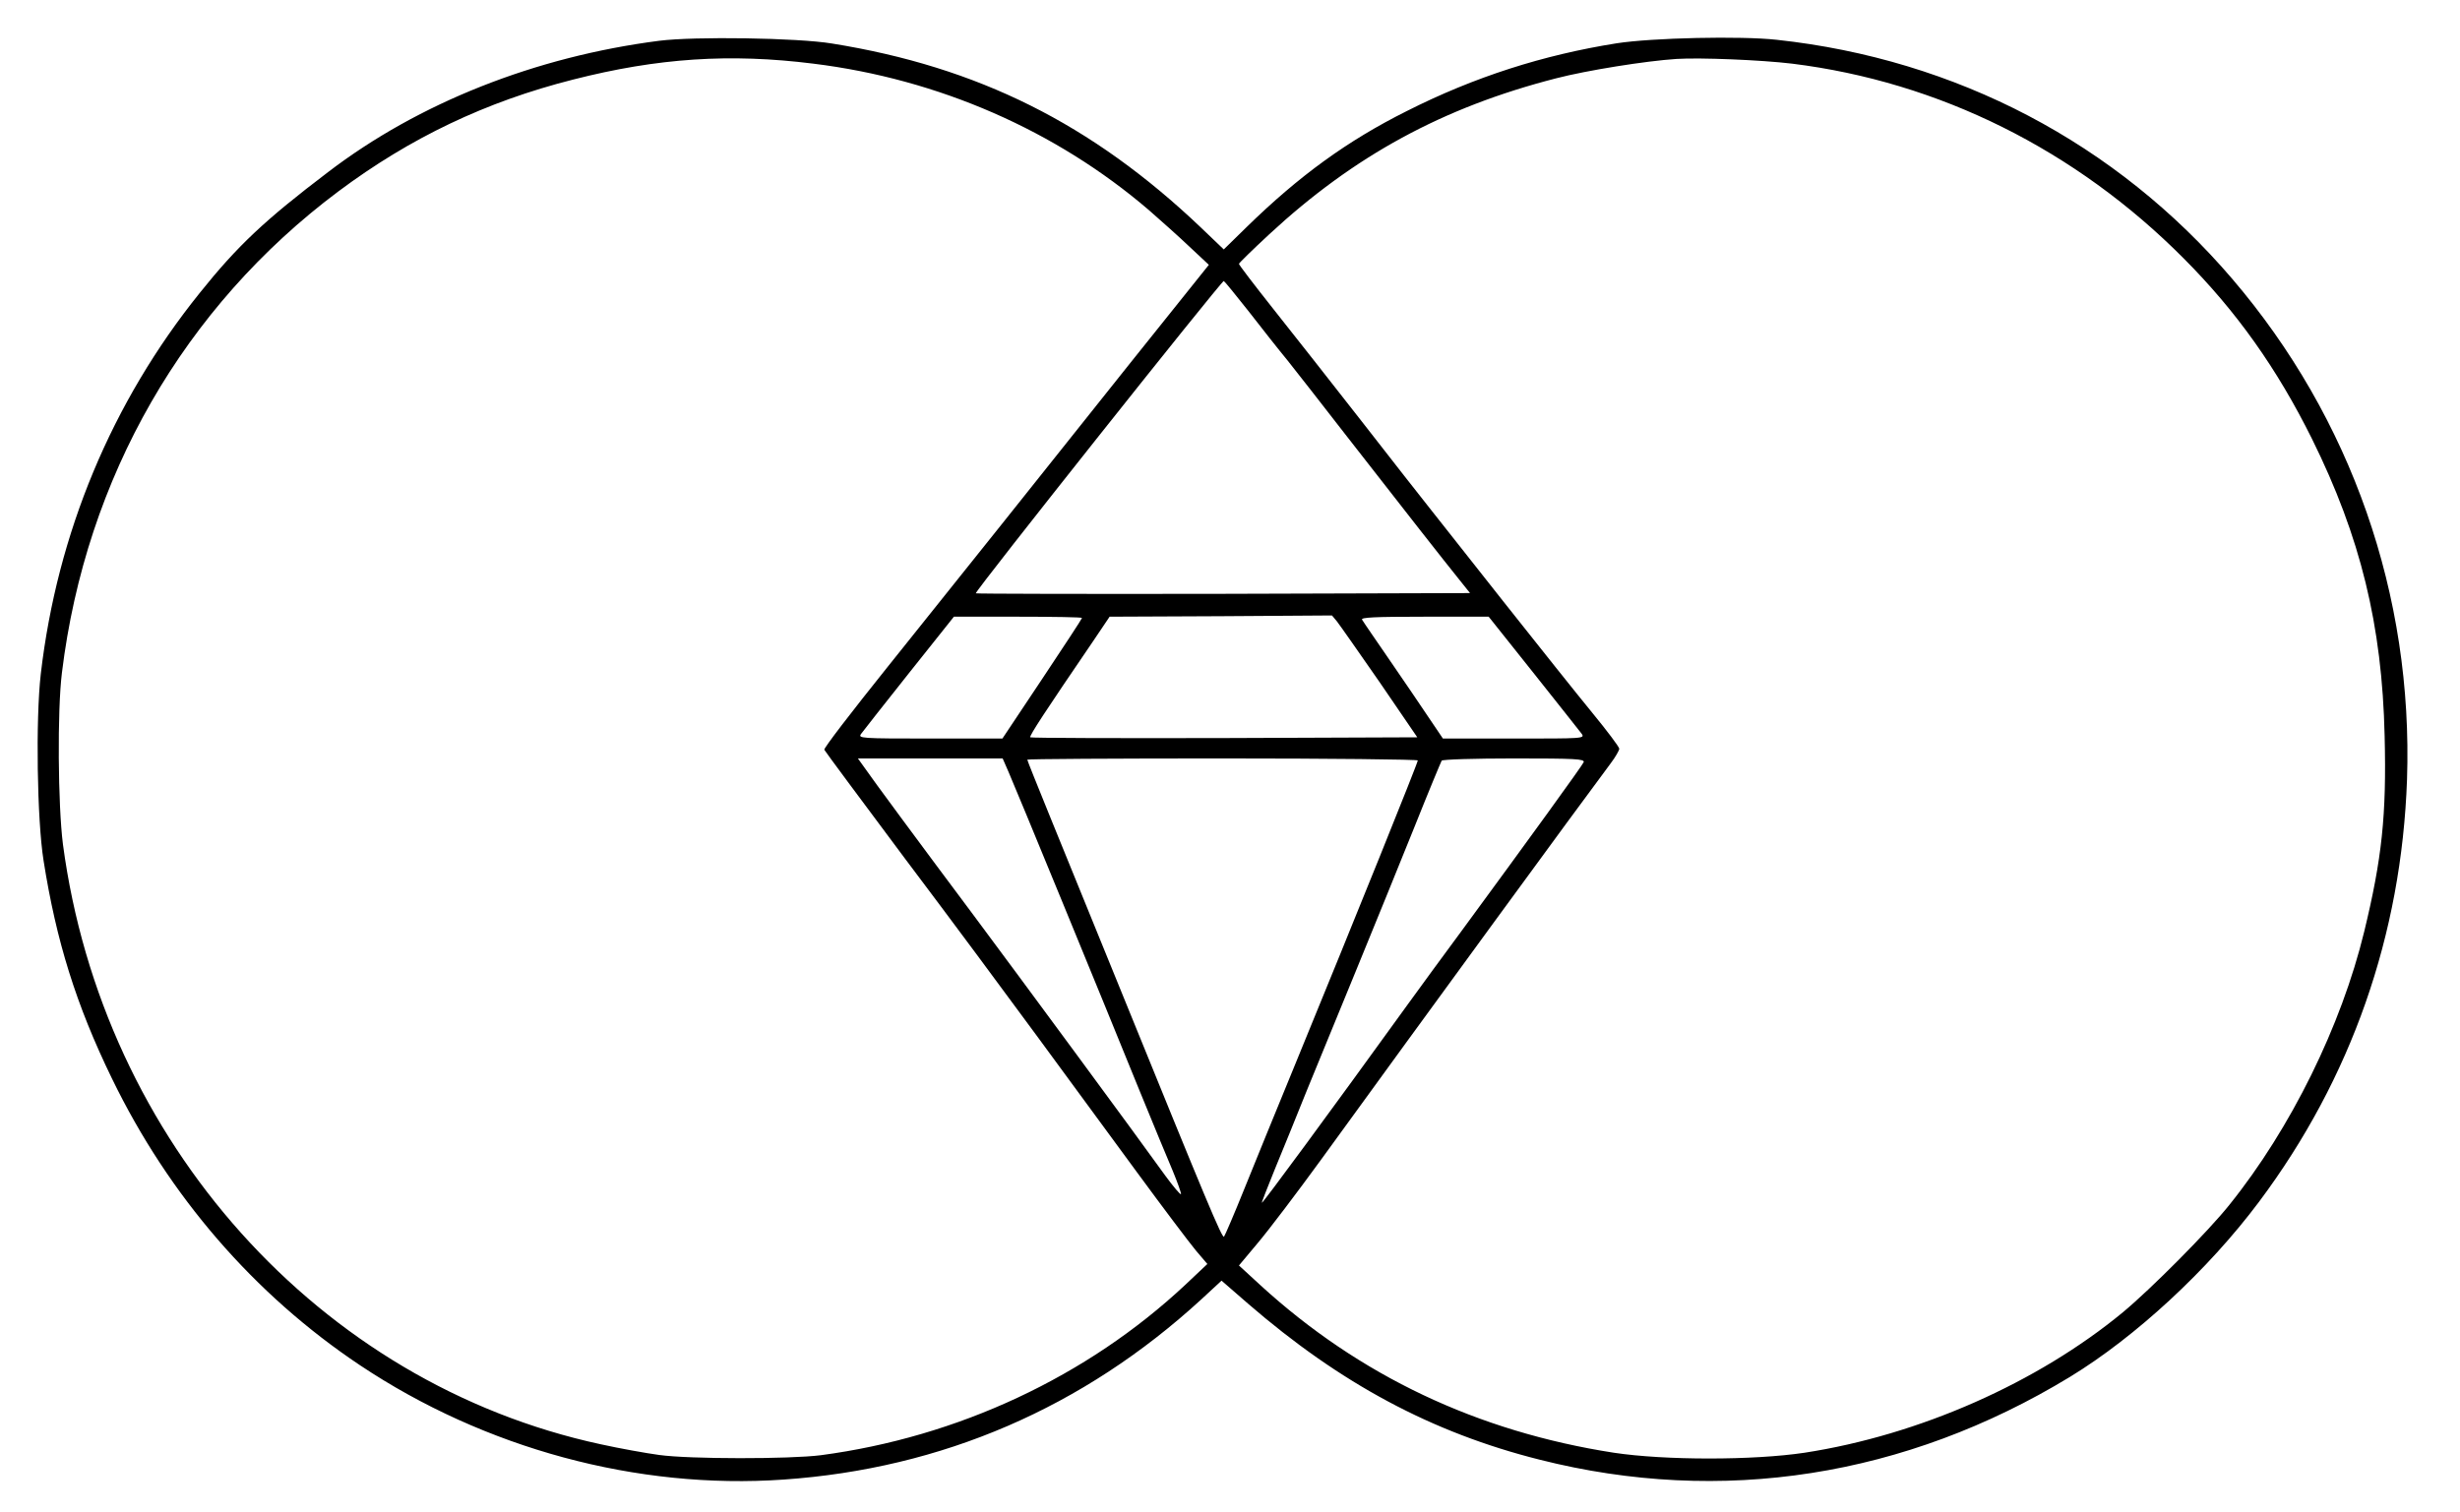
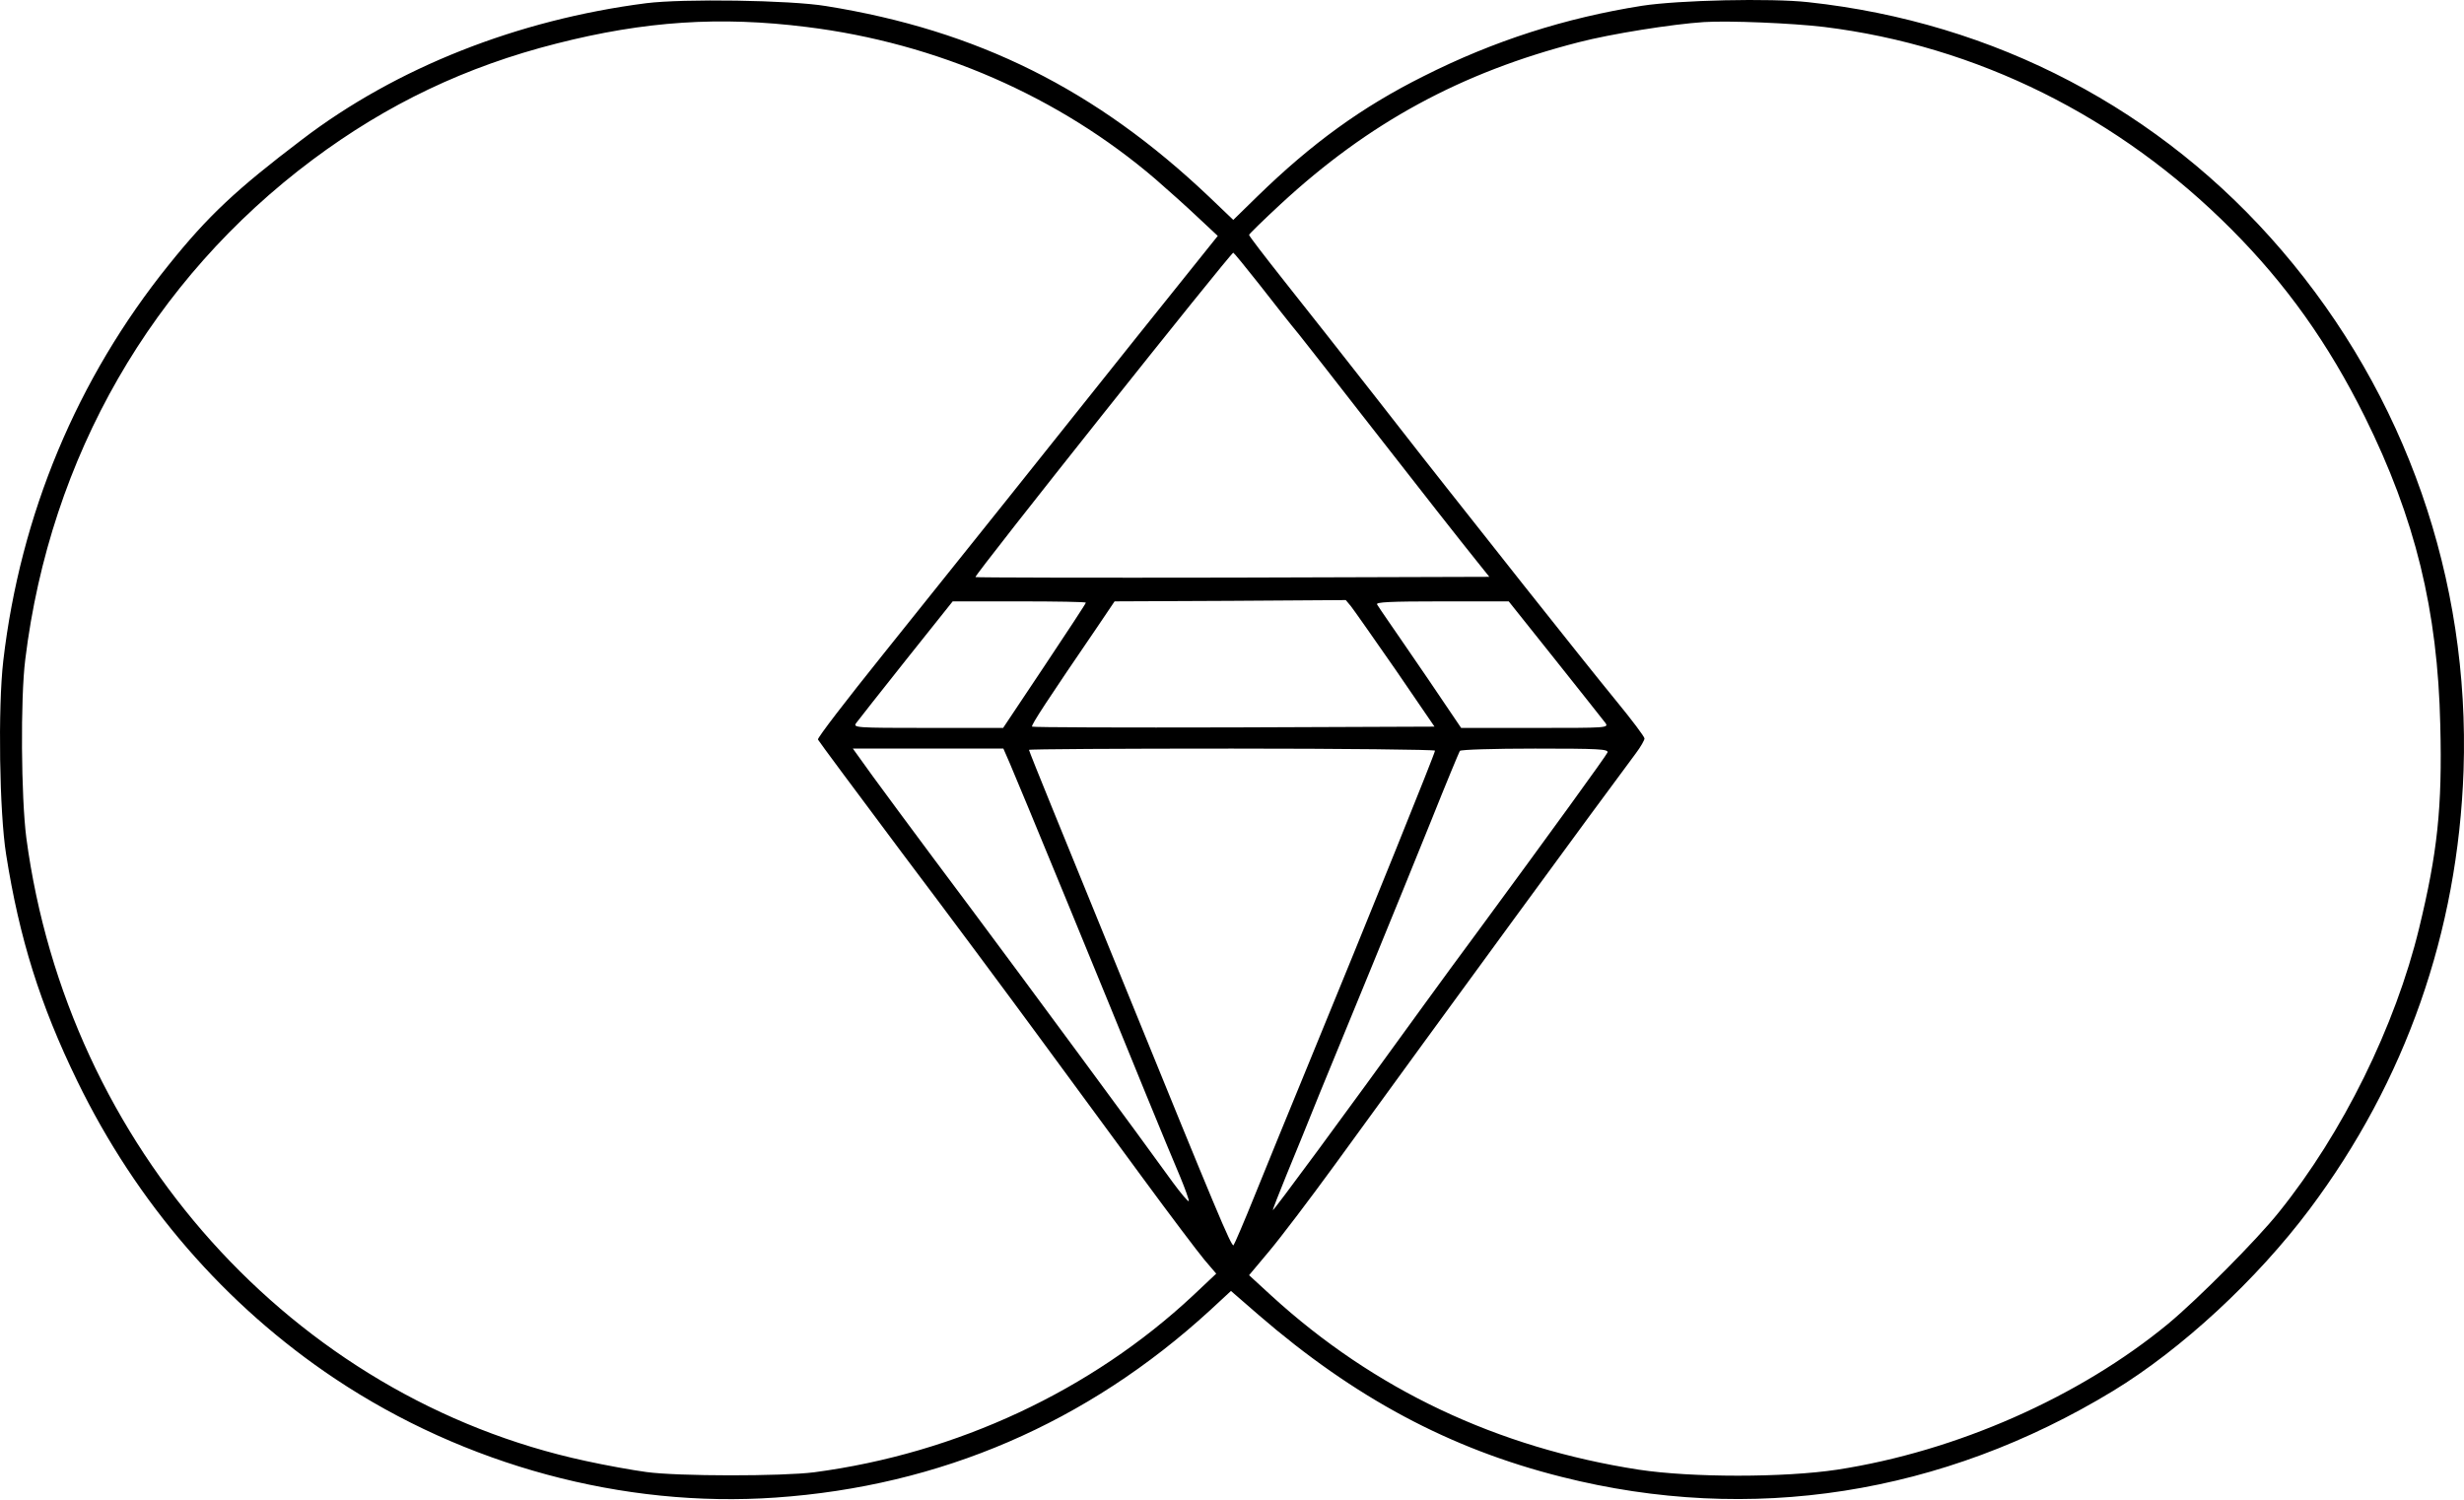
- <svg xmlns="http://www.w3.org/2000/svg" version="1.0" width="989pt" height="608pt" viewBox="0 0 989 608" preserveAspectRatio="xMidYMid meet">
-   <g transform="translate(0,608) scale(0.1,-0.1)" fill="#000000" stroke="none">
-     <path d="M2650 5916 c-497 -64 -966 -249 -1331 -528 -254 -193 -363 -295 -516 -486 -354 -440 -573 -966 -639 -1532 -21 -182 -15 -587 11 -750 51 -324 131 -581 275 -877 229 -472 572 -869 997 -1153 502 -335 1114 -501 1703 -460 637 44 1205 289 1680 725 l81 75 107 -93 c370 -320 738 -518 1172 -627 731 -185 1471 -69 2132 333 264 161 555 430 760 704 371 496 573 1073 595 1698 25 741 -224 1454 -703 2014 -466 545 -1109 883 -1831 961 -144 16 -501 8 -643 -14 -296 -47 -572 -135 -845 -273 -238 -119 -432 -260 -642 -465 l-93 -91 -92 88 c-438 417 -897 646 -1483 740 -138 23 -553 29 -695 11z m620 -92 c503 -62 976 -269 1349 -589 47 -41 121 -107 163 -147 l78 -73 -313 -391 c-171 -215 -405 -508 -518 -650 -114 -142 -322 -403 -463 -579 -141 -176 -255 -324 -252 -330 2 -5 149 -203 326 -440 178 -236 415 -556 528 -710 113 -154 293 -399 400 -545 107 -146 215 -289 240 -319 l46 -54 -89 -84 c-394 -369 -914 -612 -1465 -685 -125 -16 -528 -16 -650 1 -52 7 -158 26 -235 43 -1131 244 -2003 1217 -2162 2413 -20 157 -23 538 -4 690 96 785 491 1471 1111 1935 289 216 593 361 944 450 341 87 631 106 966 64z m3935 0 c590 -73 1140 -346 1575 -784 211 -212 374 -441 515 -725 195 -394 282 -749 292 -1195 8 -319 -11 -493 -82 -786 -92 -379 -295 -792 -542 -1099 -86 -108 -315 -338 -428 -432 -344 -284 -819 -494 -1280 -565 -206 -31 -562 -31 -767 0 -548 85 -1023 310 -1420 673 l-87 80 77 92 c43 51 156 200 252 332 422 582 1035 1421 1166 1596 19 25 34 52 34 58 0 7 -49 72 -108 144 -60 73 -220 274 -357 447 -136 173 -272 344 -300 380 -29 36 -150 191 -270 345 -120 154 -281 358 -357 454 -76 96 -138 177 -137 180 0 3 55 57 122 119 340 315 697 510 1153 627 123 32 361 70 484 78 95 6 340 -4 465 -19z m-2185 -996 c52 -67 122 -156 156 -197 33 -42 141 -179 239 -306 243 -312 389 -498 447 -570 l48 -60 -992 -3 c-545 -1 -993 0 -995 2 -6 6 987 1256 997 1256 3 -1 48 -56 100 -122z m527 -1492 l151 -221 -775 -3 c-427 -1 -778 0 -781 3 -5 5 60 104 253 387 l66 98 447 2 447 3 20 -24 c11 -14 88 -124 172 -245z m-1197 259 c0 -3 -72 -113 -160 -245 l-160 -240 -291 0 c-281 0 -290 1 -277 19 7 10 94 120 193 245 l180 226 258 0 c141 0 257 -2 257 -5z m1815 -221 c99 -124 186 -235 194 -245 13 -19 6 -19 -272 -19 l-286 0 -127 188 c-70 103 -142 207 -159 232 -17 25 -35 51 -39 58 -6 9 47 12 251 12 l258 0 180 -226z m-2110 -399 c27 -61 382 -925 528 -1285 53 -129 112 -273 132 -319 19 -46 34 -88 33 -93 -2 -4 -30 29 -63 74 -111 155 -588 802 -775 1053 -205 274 -403 542 -438 593 l-23 32 291 0 291 0 24 -55z m1645 47 c0 -10 -245 -618 -497 -1232 -69 -168 -159 -388 -200 -490 -41 -102 -78 -188 -82 -193 -8 -8 -71 144 -406 968 -112 275 -244 600 -294 722 -50 123 -91 225 -91 228 0 3 353 5 785 5 432 0 785 -4 785 -8z m667 -7 c-6 -14 -221 -311 -492 -680 -69 -93 -166 -226 -216 -295 -315 -436 -583 -800 -586 -797 -1 2 23 63 53 137 31 74 88 216 128 315 41 99 131 320 201 490 70 171 174 426 231 568 57 143 107 263 110 268 3 5 132 9 291 9 246 0 284 -2 280 -15z" />
-   </g>
+ <svg xmlns="http://www.w3.org/2000/svg" width="1277" height="777" viewBox="0 0 1277 777" fill="none">
+   <path d="M334.911 1.662C268.296 10.229 205.434 34.993 156.511 72.34C122.467 98.175 107.857 111.829 87.35 137.397C39.901 196.295 10.548 266.706 1.702 342.471C-1.113 366.834 -0.309 421.047 3.176 442.867C10.012 486.238 20.735 520.64 40.036 560.262C70.729 623.445 116.703 676.587 173.668 714.604C240.953 759.447 322.982 781.668 401.928 776.18C487.308 770.29 563.44 737.494 627.106 679.131L637.963 669.091L652.304 681.54C701.897 724.376 751.222 750.88 809.392 765.471C907.372 790.235 1006.56 774.707 1095.15 720.895C1130.54 699.344 1169.54 663.335 1197.02 626.657C1246.75 560.262 1273.82 483.025 1276.77 399.362C1280.12 300.171 1246.75 204.729 1182.54 129.767C1120.08 56.813 1033.9 11.568 937.127 1.127C917.826 -1.015 869.976 0.056 850.943 3.001C811.269 9.292 774.275 21.072 737.684 39.544C705.784 55.474 679.781 74.348 651.634 101.79L639.169 113.971L626.838 102.191C568.131 46.371 506.609 15.717 428.065 3.134C409.568 0.056 353.944 -0.748 334.911 1.662ZM418.012 13.977C485.432 22.276 548.83 49.986 598.825 92.821C605.124 98.309 615.043 107.144 620.672 112.499L631.127 122.27L589.174 174.61C566.254 203.39 534.89 242.611 519.744 261.619C504.464 280.628 476.585 315.565 457.686 339.125C438.788 362.684 423.508 382.496 423.91 383.299C424.178 383.968 443.881 410.472 467.605 442.197C491.463 473.788 523.229 516.624 538.375 537.238C553.521 557.853 577.647 590.649 591.989 610.192C606.331 629.736 620.806 648.878 624.157 652.894L630.323 660.123L618.394 671.367C565.584 720.761 495.886 753.29 422.033 763.061C405.279 765.203 351.263 765.203 334.911 762.927C327.941 761.99 313.734 759.447 303.413 757.171C151.82 724.509 34.942 594.263 13.631 434.166C10.95 413.15 10.548 362.149 13.095 341.802C25.962 236.721 78.906 144.893 162.007 82.781C200.743 53.868 241.489 34.458 288.535 22.544C334.241 10.898 373.111 8.355 418.012 13.977ZM945.437 13.977C1024.52 23.749 1098.24 60.293 1156.54 118.924C1184.82 147.302 1206.67 177.956 1225.57 215.973C1251.71 268.714 1263.37 316.234 1264.71 375.936C1265.78 418.638 1263.23 441.93 1253.72 481.151C1241.39 531.884 1214.18 587.168 1181.07 628.264C1169.54 642.721 1138.85 673.509 1123.7 686.091C1077.6 724.108 1013.93 752.219 952.139 761.723C924.528 765.872 876.812 765.872 849.335 761.723C775.884 750.345 712.218 720.226 659.006 671.635L647.345 660.926L657.666 648.61C663.429 641.784 678.575 621.838 691.442 604.169C748.005 526.262 830.168 413.953 847.726 390.527C850.273 387.181 852.283 383.566 852.283 382.763C852.283 381.826 845.716 373.125 837.808 363.487C829.766 353.715 808.32 326.809 789.958 303.652C771.729 280.494 753.5 257.604 749.747 252.785C745.86 247.966 729.642 227.217 713.558 206.603C697.474 185.988 675.894 158.681 665.708 145.83C655.521 132.979 647.211 122.137 647.345 121.735C647.345 121.333 654.717 114.105 663.697 105.806C709.269 63.639 757.119 37.537 818.239 21.875C834.725 17.591 866.625 12.505 883.111 11.434C895.845 10.631 928.683 11.969 945.437 13.977ZM652.572 147.302C659.542 156.271 668.925 168.185 673.482 173.673C677.905 179.295 692.381 197.634 705.516 214.634C738.086 256.399 757.655 281.297 765.429 290.935L771.863 298.966L638.901 299.368C565.852 299.502 505.805 299.368 505.537 299.1C504.732 298.297 637.829 130.971 639.169 130.971C639.571 131.105 645.603 138.468 652.572 147.302ZM723.208 347.022L743.448 376.606L639.571 377.007C582.338 377.141 535.292 377.007 534.89 376.606C534.22 375.936 542.932 362.684 568.801 324.802L577.647 311.683L637.56 311.415L697.474 311.014L700.154 314.227C701.629 316.101 711.95 330.825 723.208 347.022ZM562.769 312.353C562.769 312.754 553.119 327.479 541.324 345.148L519.878 377.275H480.874C443.211 377.275 442.004 377.141 443.747 374.732C444.685 373.393 456.346 358.668 469.615 341.936L493.742 311.683H528.323C547.221 311.683 562.769 311.951 562.769 312.353ZM806.042 341.936C819.311 358.534 830.972 373.393 832.044 374.732C833.787 377.275 832.848 377.275 795.587 377.275H757.253L740.231 352.109C730.848 338.322 721.198 324.4 718.919 321.053C716.641 317.707 714.228 314.227 713.692 313.29C712.888 312.085 719.992 311.683 747.335 311.683H781.915L806.042 341.936ZM523.229 395.346C526.848 403.512 574.43 519.167 593.999 567.357C601.103 584.625 609.011 603.901 611.692 610.059C614.239 616.216 616.249 621.838 616.115 622.508C615.847 623.043 612.094 618.626 607.671 612.602C592.793 591.854 528.859 505.246 503.794 471.647C476.317 434.969 449.778 399.094 445.087 392.267L442.004 387.984H481.008H520.012L523.229 395.346ZM743.716 389.055C743.716 390.393 710.877 471.781 677.101 553.971C667.852 576.46 655.789 605.909 650.294 619.563C644.798 633.217 639.839 644.729 639.303 645.398C638.231 646.469 629.786 626.122 584.885 515.821C569.873 479.009 552.181 435.504 545.479 419.173C538.777 402.708 533.282 389.055 533.282 388.653C533.282 388.252 580.596 387.984 638.499 387.984C696.402 387.984 743.716 388.519 743.716 389.055ZM833.117 389.992C832.312 391.866 803.495 431.622 767.172 481.017C757.923 493.466 744.922 511.269 738.22 520.506C695.999 578.869 660.078 627.594 659.676 627.193C659.542 626.925 662.759 618.76 666.78 608.854C670.935 598.948 678.575 579.94 683.936 566.688C689.432 553.436 701.495 523.852 710.877 501.096C720.26 478.206 734.199 444.071 741.839 425.063C749.479 405.921 756.181 389.858 756.583 389.189C756.985 388.519 774.275 387.984 795.587 387.984C828.559 387.984 833.653 388.252 833.117 389.992Z" fill="black" />
</svg>
